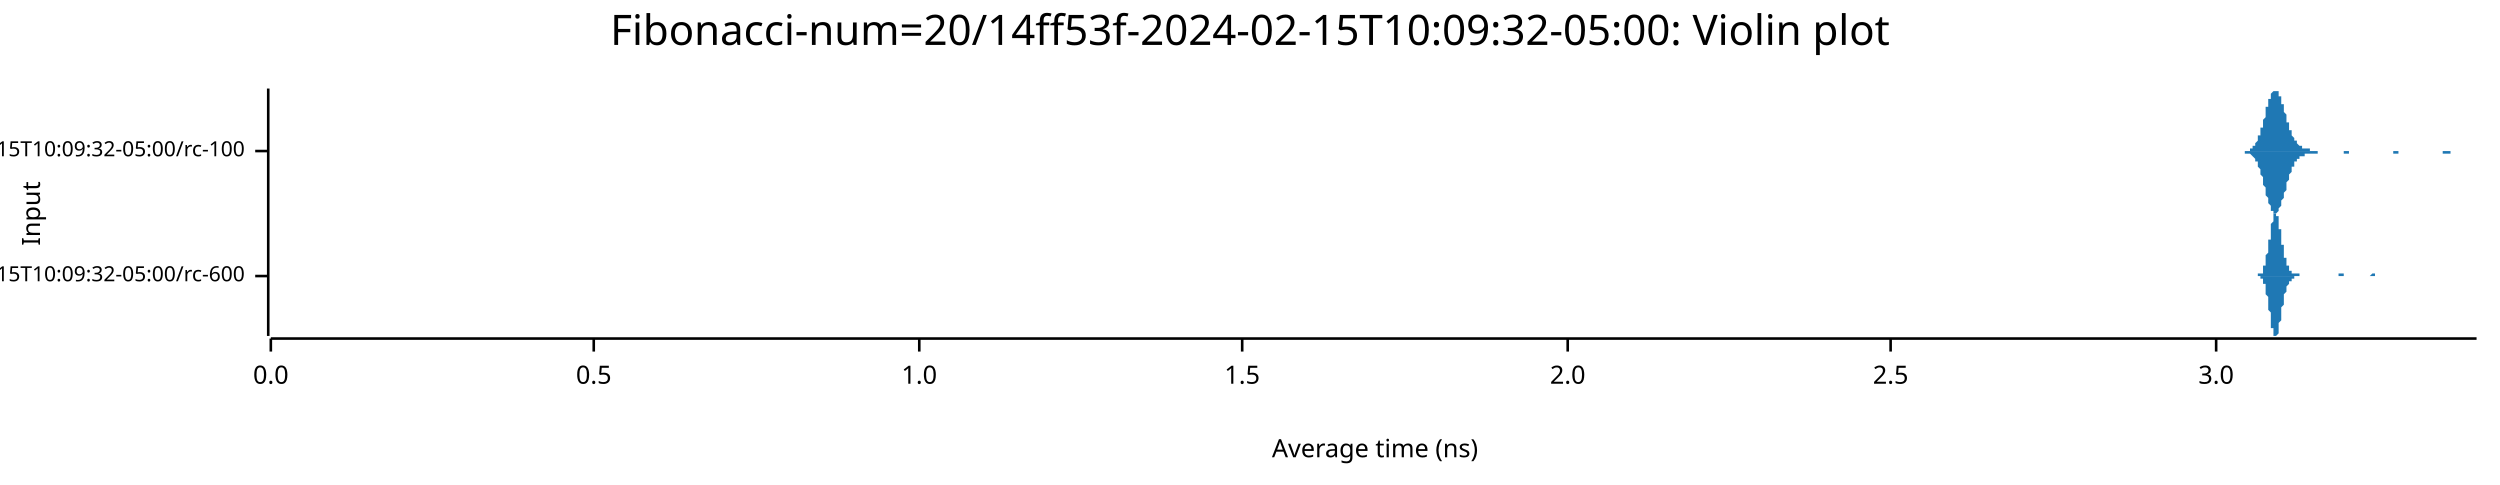
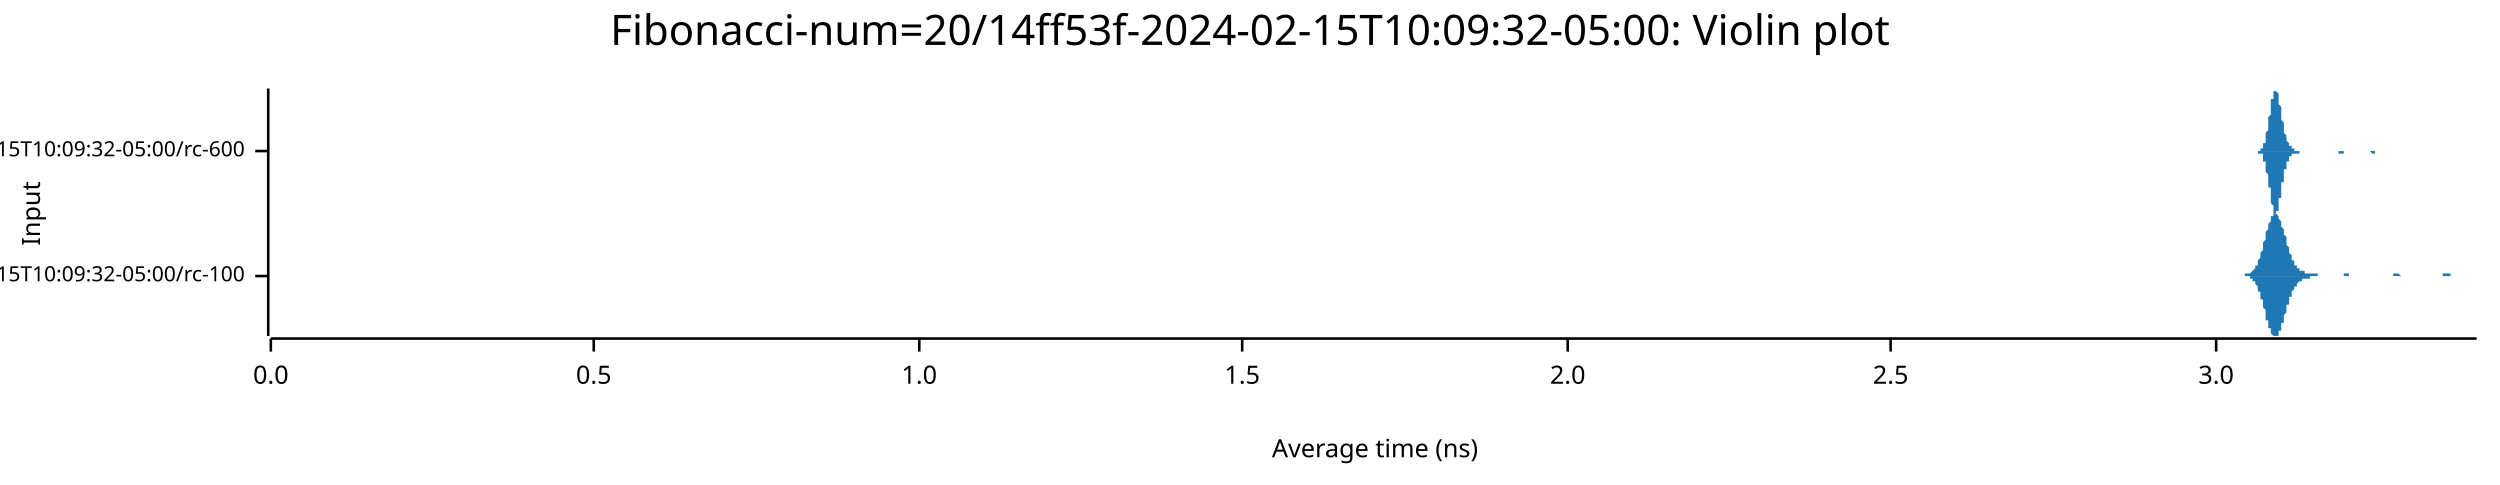
<svg xmlns="http://www.w3.org/2000/svg" width="960" height="186" viewBox="0 0 960 186">
  <text x="480" y="5" dy="0.76em" text-anchor="middle" font-family="sans-serif" font-size="16.129" opacity="1" fill="#000000">
Fibonacci-num=20/14ff53f-2024-02-15T10:09:32-05:00: Violin plot
</text>
  <text x="8" y="82" dy="0.76em" text-anchor="middle" font-family="sans-serif" font-size="9.677" opacity="1" fill="#000000" transform="rotate(270, 8, 82)">
Input
</text>
  <text x="528" y="178" dy="-0.5ex" text-anchor="middle" font-family="sans-serif" font-size="9.677" opacity="1" fill="#000000">
Average time (ns)
</text>
  <polyline fill="none" opacity="1" stroke="#000000" stroke-width="1" points="103,34 103,129 " />
  <text x="94" y="106" dy="0.5ex" text-anchor="end" font-family="sans-serif" font-size="8.065" opacity="1" fill="#000000">
- Fibonacci-num=20/14ff53f-2024-02-15T10:09:32-05:00/rc-600
+ Fibonacci-num=20/14ff53f-2024-02-15T10:09:32-05:00/rc-100
</text>
  <polyline fill="none" opacity="1" stroke="#000000" stroke-width="1" points="98,106 103,106 " />
  <text x="94" y="58" dy="0.5ex" text-anchor="end" font-family="sans-serif" font-size="8.065" opacity="1" fill="#000000">
- Fibonacci-num=20/14ff53f-2024-02-15T10:09:32-05:00/rc-100
+ Fibonacci-num=20/14ff53f-2024-02-15T10:09:32-05:00/rc-600
</text>
  <polyline fill="none" opacity="1" stroke="#000000" stroke-width="1" points="98,58 103,58 " />
  <polyline fill="none" opacity="1" stroke="#000000" stroke-width="1" points="104,130 951,130 " />
  <text x="104" y="140" dy="0.76em" text-anchor="middle" font-family="sans-serif" font-size="9.677" opacity="1" fill="#000000">
0.0
</text>
  <polyline fill="none" opacity="1" stroke="#000000" stroke-width="1" points="104,130 104,135 " />
  <text x="228" y="140" dy="0.76em" text-anchor="middle" font-family="sans-serif" font-size="9.677" opacity="1" fill="#000000">
0.5
</text>
  <polyline fill="none" opacity="1" stroke="#000000" stroke-width="1" points="228,130 228,135 " />
  <text x="353" y="140" dy="0.76em" text-anchor="middle" font-family="sans-serif" font-size="9.677" opacity="1" fill="#000000">
1.0
</text>
  <polyline fill="none" opacity="1" stroke="#000000" stroke-width="1" points="353,130 353,135 " />
  <text x="477" y="140" dy="0.76em" text-anchor="middle" font-family="sans-serif" font-size="9.677" opacity="1" fill="#000000">
1.5
</text>
  <polyline fill="none" opacity="1" stroke="#000000" stroke-width="1" points="477,130 477,135 " />
  <text x="602" y="140" dy="0.76em" text-anchor="middle" font-family="sans-serif" font-size="9.677" opacity="1" fill="#000000">
2.0
</text>
  <polyline fill="none" opacity="1" stroke="#000000" stroke-width="1" points="602,130 602,135 " />
  <text x="726" y="140" dy="0.76em" text-anchor="middle" font-family="sans-serif" font-size="9.677" opacity="1" fill="#000000">
2.5
</text>
  <polyline fill="none" opacity="1" stroke="#000000" stroke-width="1" points="726,130 726,135 " />
  <text x="851" y="140" dy="0.76em" text-anchor="middle" font-family="sans-serif" font-size="9.677" opacity="1" fill="#000000">
3.0
</text>
  <polyline fill="none" opacity="1" stroke="#000000" stroke-width="1" points="851,130 851,135 " />
-   <polygon opacity="1" fill="#1F78B4" points="866,106 866,106 866,106 866,106 867,106 867,106 867,106 867,106 867,106 867,106 867,106 867,106 867,105 868,105 868,105 868,105 868,105 868,105 868,105 868,105 868,105 868,105 868,105 869,105 869,104 869,104 869,104 869,104 869,104 869,103 869,103 869,103 869,102 870,102 870,102 870,101 870,101 870,101 870,100 870,100 870,99 870,99 870,98 871,97 871,97 871,96 871,96 871,95 871,94 871,94 871,93 871,92 872,92 872,91 872,90 872,90 872,89 872,88 872,88 872,87 872,86 872,86 873,85 873,85 873,84 873,84 873,83 873,83 873,83 873,83 873,82 873,82 874,82 874,82 874,82 874,82 874,82 874,82 874,82 874,83 874,83 875,83 875,84 875,84 875,84 875,85 875,85 875,86 875,87 875,87 875,88 876,88 876,89 876,89 876,90 876,91 876,91 876,92 876,92 876,93 876,94 877,94 877,95 877,95 877,96 877,96 877,97 877,97 877,98 877,98 877,99 878,99 878,100 878,100 878,100 878,101 878,101 878,101 878,102 878,102 879,102 879,102 879,103 879,103 879,103 879,103 879,103 879,103 879,104 879,104 880,104 880,104 880,104 880,104 880,104 880,104 880,104 880,104 880,105 880,105 881,105 881,105 881,105 881,105 881,105 881,105 881,105 881,105 881,105 881,105 882,105 882,105 882,105 882,105 882,105 882,105 882,105 882,105 882,105 883,105 883,105 883,105 883,105 883,105 883,105 883,105 883,105 883,105 883,106 884,106 884,106 884,106 884,106 884,106 884,106 884,106 884,106 884,106 884,106 885,106 885,106 885,106 885,106 885,106 885,106 885,106 885,106 885,106 885,106 886,106 886,106 886,106 886,106 886,106 886,106 886,106 886,106 886,106 887,106 887,106 887,106 887,106 887,106 887,106 887,106 887,106 887,106 887,106 888,106 888,106 888,106 888,106 888,106 888,106 888,106 888,106 888,106 888,106 889,106 889,106 889,106 889,106 889,106 889,106 889,106 889,106 889,106 889,106 890,106 890,106 890,106 890,106 890,106 890,106 890,106 890,106 890,106 891,106 891,106 891,106 891,106 891,106 891,106 891,106 891,106 891,106 891,106 892,106 892,106 892,106 892,106 892,106 892,106 892,106 892,106 892,106 892,106 893,106 893,106 893,106 893,106 893,106 893,106 893,106 893,106 893,106 893,106 894,106 894,106 894,106 894,106 894,106 894,106 894,106 894,106 894,106 895,106 895,106 895,106 895,106 895,106 895,106 895,106 895,106 895,106 895,106 896,106 896,106 896,106 896,106 896,106 896,106 896,106 896,106 896,106 896,106 897,106 897,106 897,106 897,106 897,106 897,106 897,106 897,106 897,106 898,106 898,106 898,106 898,105 898,105 898,105 898,105 898,105 898,105 898,105 899,105 899,105 899,105 899,105 899,105 899,105 899,105 899,105 899,105 899,105 900,105 900,105 900,105 900,106 900,106 900,106 900,106 900,106 900,106 900,106 901,106 901,106 901,106 901,106 901,106 901,106 901,106 901,106 901,106 902,106 902,106 902,106 902,106 902,106 902,106 902,106 902,106 902,106 902,106 903,106 903,106 903,106 903,106 903,106 903,106 903,106 903,106 903,106 903,106 904,106 904,106 904,106 904,106 904,106 904,106 904,106 904,106 904,106 904,106 905,106 905,106 905,106 905,106 905,106 905,106 905,106 905,106 905,106 906,106 906,106 906,106 906,106 906,106 906,106 906,106 906,106 906,106 906,106 907,106 907,106 907,106 907,106 907,106 907,106 907,106 907,106 907,106 907,106 908,106 908,106 908,106 908,106 908,106 908,106 908,106 908,106 908,106 908,106 909,106 909,106 909,106 909,106 909,106 909,106 909,106 909,106 909,106 910,106 910,106 910,106 910,106 910,106 910,106 910,106 910,106 910,106 910,106 911,105 911,105 911,105 911,105 911,105 911,105 911,105 911,105 911,105 911,105 912,105 912,105 912,105 912,105 912,105 912,105 912,105 912,105 912,105 912,106 913,106 913,106 913,106 913,106 913,106 913,106 913,106 913,106 913,106 914,106 914,106 914,106 914,106 914,106 914,106 914,106 914,106 914,106 914,106 915,106 915,106 915,106 915,106 915,106 915,106 915,106 915,106 915,106 915,106 916,106 916,106 916,106 916,106 916,106 916,106 916,106 916,106 916,106 916,106 917,106 917,106 917,106 917,106 917,106 917,106 917,106 917,106 917,106 917,106 866,106 " />
-   <polygon opacity="1" fill="#1F78B4" points="866,106 866,106 866,106 866,106 867,106 867,106 867,106 867,106 867,106 867,106 867,106 867,106 867,106 868,106 868,106 868,106 868,106 868,106 868,106 868,106 868,107 868,107 868,107 869,107 869,107 869,107 869,107 869,108 869,108 869,108 869,108 869,109 869,109 870,109 870,110 870,110 870,111 870,111 870,111 870,112 870,112 870,113 870,113 871,114 871,115 871,115 871,116 871,116 871,117 871,118 871,119 871,119 872,120 872,121 872,121 872,122 872,123 872,123 872,124 872,125 872,125 872,126 873,126 873,127 873,127 873,128 873,128 873,128 873,129 873,129 873,129 873,129 874,129 874,129 874,129 874,129 874,129 874,129 874,129 874,129 874,129 875,128 875,128 875,127 875,127 875,127 875,126 875,126 875,125 875,124 875,124 876,123 876,123 876,122 876,121 876,121 876,120 876,120 876,119 876,118 876,118 877,117 877,117 877,116 877,116 877,115 877,115 877,114 877,114 877,113 877,113 878,112 878,112 878,112 878,111 878,111 878,111 878,110 878,110 878,110 879,109 879,109 879,109 879,109 879,109 879,108 879,108 879,108 879,108 879,108 880,108 880,108 880,107 880,107 880,107 880,107 880,107 880,107 880,107 880,107 881,107 881,107 881,107 881,107 881,107 881,107 881,107 881,107 881,106 881,106 882,106 882,106 882,106 882,106 882,106 882,106 882,106 882,106 882,106 883,106 883,106 883,106 883,106 883,106 883,106 883,106 883,106 883,106 883,106 884,106 884,106 884,106 884,106 884,106 884,106 884,106 884,106 884,106 884,106 885,106 885,106 885,106 885,106 885,106 885,106 885,106 885,106 885,106 885,106 886,106 886,106 886,106 886,106 886,106 886,106 886,106 886,106 886,106 887,106 887,106 887,106 887,106 887,106 887,106 887,106 887,106 887,106 887,106 888,106 888,106 888,106 888,106 888,106 888,106 888,106 888,106 888,106 888,106 889,106 889,106 889,106 889,106 889,106 889,106 889,106 889,106 889,106 889,106 890,106 890,106 890,106 890,106 890,106 890,106 890,106 890,106 890,106 891,106 891,106 891,106 891,106 891,106 891,106 891,106 891,106 891,106 891,106 892,106 892,106 892,106 892,106 892,106 892,106 892,106 892,106 892,106 892,106 893,106 893,106 893,106 893,106 893,106 893,106 893,106 893,106 893,106 893,106 894,106 894,106 894,106 894,106 894,106 894,106 894,106 894,106 894,106 895,106 895,106 895,106 895,106 895,106 895,106 895,106 895,106 895,106 895,106 896,106 896,106 896,106 896,106 896,106 896,106 896,106 896,106 896,106 896,106 897,106 897,106 897,106 897,106 897,106 897,106 897,106 897,106 897,106 898,106 898,106 898,106 898,106 898,106 898,106 898,106 898,106 898,106 898,106 899,106 899,106 899,106 899,106 899,106 899,106 899,106 899,106 899,106 899,106 900,106 900,106 900,106 900,106 900,106 900,106 900,106 900,106 900,106 900,106 901,106 901,106 901,106 901,106 901,106 901,106 901,106 901,106 901,106 902,106 902,106 902,106 902,106 902,106 902,106 902,106 902,106 902,106 902,106 903,106 903,106 903,106 903,106 903,106 903,106 903,106 903,106 903,106 903,106 904,106 904,106 904,106 904,106 904,106 904,106 904,106 904,106 904,106 904,106 905,106 905,106 905,106 905,106 905,106 905,106 905,106 905,106 905,106 906,106 906,106 906,106 906,106 906,106 906,106 906,106 906,106 906,106 906,106 907,106 907,106 907,106 907,106 907,106 907,106 907,106 907,106 907,106 907,106 908,106 908,106 908,106 908,106 908,106 908,106 908,106 908,106 908,106 908,106 909,106 909,106 909,106 909,106 909,106 909,106 909,106 909,106 909,106 910,106 910,106 910,106 910,106 910,106 910,106 910,106 910,106 910,106 910,106 911,106 911,106 911,106 911,106 911,106 911,106 911,106 911,106 911,106 911,106 912,106 912,106 912,106 912,106 912,106 912,106 912,106 912,106 912,106 912,106 913,106 913,106 913,106 913,106 913,106 913,106 913,106 913,106 913,106 914,106 914,106 914,106 914,106 914,106 914,106 914,106 914,106 914,106 914,106 915,106 915,106 915,106 915,106 915,106 915,106 915,106 915,106 915,106 915,106 916,106 916,106 916,106 916,106 916,106 916,106 916,106 916,106 916,106 916,106 917,106 917,106 917,106 917,106 917,106 917,106 917,106 917,106 917,106 917,106 866,106 " />
-   <polygon opacity="1" fill="#1F78B4" points="861,58 861,58 861,58 861,58 861,58 861,58 862,58 862,58 862,58 862,58 862,58 863,58 863,58 863,58 863,58 863,58 863,58 864,58 864,57 864,57 864,57 864,57 865,57 865,57 865,57 865,56 865,56 865,56 866,56 866,56 866,55 866,55 866,55 867,54 867,54 867,54 867,53 867,53 867,52 868,52 868,51 868,51 868,50 868,49 869,49 869,48 869,48 869,47 869,46 869,46 870,45 870,44 870,44 870,43 870,42 870,41 871,41 871,40 871,40 871,39 871,38 872,38 872,37 872,37 872,36 872,36 872,36 873,35 873,35 873,35 873,35 873,35 874,35 874,34 874,35 874,35 874,35 874,35 875,35 875,36 875,36 875,36 875,37 876,37 876,38 876,38 876,39 876,39 876,40 877,40 877,41 877,42 877,42 877,43 878,44 878,44 878,45 878,45 878,46 878,47 879,47 879,48 879,48 879,49 879,50 880,50 880,50 880,51 880,51 880,52 880,52 881,53 881,53 881,53 881,54 881,54 881,54 882,54 882,55 882,55 882,55 882,55 883,56 883,56 883,56 883,56 883,56 883,56 884,56 884,57 884,57 884,57 884,57 885,57 885,57 885,57 885,57 885,57 885,57 886,57 886,57 886,57 886,57 886,57 887,57 887,58 887,58 887,58 887,58 887,58 888,58 888,58 888,58 888,58 888,58 889,58 889,58 889,58 889,58 889,58 889,58 890,58 890,58 890,58 890,58 890,58 890,58 891,58 891,58 891,58 891,58 891,58 892,58 892,58 892,58 892,58 892,58 892,58 893,58 893,58 893,58 893,58 893,58 894,58 894,58 894,58 894,58 894,58 894,58 895,58 895,58 895,58 895,58 895,58 896,58 896,58 896,58 896,58 896,58 896,58 897,58 897,58 897,58 897,58 897,58 898,58 898,58 898,58 898,58 898,58 898,58 899,58 899,58 899,58 899,58 899,58 900,58 900,58 900,58 900,58 900,58 900,58 901,58 901,58 901,58 901,58 901,58 901,58 902,58 902,58 902,58 902,58 902,58 903,58 903,58 903,58 903,58 903,58 903,58 904,58 904,58 904,58 904,58 904,58 905,58 905,58 905,58 905,58 905,58 905,58 906,58 906,58 906,58 906,58 906,58 907,58 907,58 907,58 907,58 907,58 907,58 908,58 908,58 908,58 908,58 908,58 909,58 909,58 909,58 909,58 909,58 909,58 910,58 910,58 910,58 910,58 910,58 910,58 911,58 911,58 911,58 911,58 911,58 912,58 912,58 912,58 912,58 912,58 912,58 913,58 913,58 913,58 913,58 913,58 914,58 914,58 914,58 914,58 914,58 914,58 915,58 915,58 915,58 915,58 915,58 916,58 916,58 916,58 916,58 916,58 916,58 917,58 917,58 917,58 917,58 917,58 918,58 918,58 918,58 918,58 918,58 918,58 919,58 919,58 919,58 919,58 919,58 920,58 920,58 920,58 920,58 920,58 920,58 921,58 921,58 921,58 921,58 921,58 921,58 922,58 922,58 922,58 922,58 922,58 923,58 923,58 923,58 923,58 923,58 923,58 924,58 924,58 924,58 924,58 924,58 925,58 925,58 925,58 925,58 925,58 925,58 926,58 926,58 926,58 926,58 926,58 927,58 927,58 927,58 927,58 927,58 927,58 928,58 928,58 928,58 928,58 928,58 929,58 929,58 929,58 929,58 929,58 929,58 930,58 930,58 930,58 930,58 930,58 930,58 931,58 931,58 931,58 931,58 931,58 932,58 932,58 932,58 932,58 932,58 932,58 933,58 933,58 933,58 933,58 933,58 934,58 934,58 934,58 934,58 934,58 934,58 935,58 935,58 935,58 935,58 935,58 936,58 936,58 936,58 936,58 936,58 936,58 937,58 937,58 937,58 937,58 937,58 938,58 938,58 938,58 938,58 938,58 938,58 939,58 939,58 939,58 939,58 939,58 940,58 940,58 940,58 940,58 940,58 940,58 941,58 941,58 941,58 941,58 941,58 941,58 942,58 942,58 942,58 942,58 942,58 943,58 943,58 943,58 943,58 943,58 943,58 944,58 944,58 944,58 944,58 944,58 945,58 945,58 945,58 945,58 945,58 945,58 946,58 946,58 946,58 946,58 946,58 947,58 947,58 947,58 947,58 947,58 947,58 948,58 948,58 948,58 948,58 948,58 949,58 949,58 949,58 949,58 949,58 949,58 950,58 950,58 950,58 950,58 950,58 951,58 951,58 861,58 " />
-   <polygon opacity="1" fill="#1F78B4" points="861,58 861,58 861,58 861,58 861,58 861,58 862,58 862,58 862,58 862,58 862,59 863,59 863,59 863,59 863,59 863,59 863,59 864,59 864,59 864,59 864,59 864,59 865,60 865,60 865,60 865,60 865,60 865,60 866,61 866,61 866,61 866,62 866,62 867,62 867,63 867,63 867,63 867,64 867,64 868,65 868,65 868,66 868,66 868,67 869,68 869,68 869,69 869,70 869,70 869,71 870,72 870,72 870,73 870,74 870,74 870,75 871,76 871,76 871,77 871,78 871,78 872,79 872,79 872,80 872,80 872,81 872,81 873,81 873,81 873,82 873,82 873,82 874,82 874,82 874,82 874,82 874,82 874,82 875,81 875,81 875,81 875,80 875,80 876,79 876,79 876,78 876,78 876,77 876,77 877,76 877,75 877,75 877,74 877,74 878,73 878,72 878,72 878,71 878,70 878,70 879,69 879,69 879,68 879,68 879,67 880,66 880,66 880,66 880,65 880,65 880,64 881,64 881,64 881,63 881,63 881,63 881,62 882,62 882,62 882,62 882,61 882,61 883,61 883,61 883,61 883,60 883,60 883,60 884,60 884,60 884,60 884,60 884,60 885,60 885,60 885,59 885,59 885,59 885,59 886,59 886,59 886,59 886,59 886,59 887,59 887,59 887,59 887,59 887,59 887,59 888,59 888,59 888,59 888,59 888,59 889,59 889,59 889,59 889,59 889,59 889,59 890,59 890,59 890,59 890,59 890,58 890,58 891,58 891,58 891,58 891,58 891,58 892,58 892,58 892,58 892,58 892,58 892,58 893,58 893,58 893,58 893,58 893,58 894,58 894,58 894,58 894,58 894,58 894,58 895,58 895,58 895,58 895,58 895,58 896,58 896,58 896,58 896,58 896,58 896,58 897,58 897,58 897,58 897,58 897,58 898,58 898,58 898,58 898,58 898,58 898,58 899,58 899,58 899,58 899,58 899,58 900,58 900,59 900,59 900,59 900,59 900,59 901,59 901,59 901,59 901,59 901,59 901,59 902,59 902,59 902,59 902,59 902,58 903,58 903,58 903,58 903,58 903,58 903,58 904,58 904,58 904,58 904,58 904,58 905,58 905,58 905,58 905,58 905,58 905,58 906,58 906,58 906,58 906,58 906,58 907,58 907,58 907,58 907,58 907,58 907,58 908,58 908,58 908,58 908,58 908,58 909,58 909,58 909,58 909,58 909,58 909,58 910,58 910,58 910,58 910,58 910,58 910,58 911,58 911,58 911,58 911,58 911,58 912,58 912,58 912,58 912,58 912,58 912,58 913,58 913,58 913,58 913,58 913,58 914,58 914,58 914,58 914,58 914,58 914,58 915,58 915,58 915,58 915,58 915,58 916,58 916,58 916,58 916,58 916,58 916,58 917,58 917,58 917,58 917,58 917,58 918,58 918,58 918,58 918,58 918,58 918,58 919,58 919,58 919,59 919,59 919,59 920,59 920,59 920,59 920,59 920,59 920,59 921,59 921,59 921,59 921,59 921,59 921,58 922,58 922,58 922,58 922,58 922,58 923,58 923,58 923,58 923,58 923,58 923,58 924,58 924,58 924,58 924,58 924,58 925,58 925,58 925,58 925,58 925,58 925,58 926,58 926,58 926,58 926,58 926,58 927,58 927,58 927,58 927,58 927,58 927,58 928,58 928,58 928,58 928,58 928,58 929,58 929,58 929,58 929,58 929,58 929,58 930,58 930,58 930,58 930,58 930,58 930,58 931,58 931,58 931,58 931,58 931,58 932,58 932,58 932,58 932,58 932,58 932,58 933,58 933,58 933,58 933,58 933,58 934,58 934,58 934,58 934,58 934,58 934,58 935,58 935,58 935,58 935,58 935,58 936,58 936,58 936,58 936,58 936,58 936,58 937,58 937,58 937,58 937,58 937,58 938,58 938,58 938,58 938,58 938,58 938,59 939,59 939,59 939,59 939,59 939,59 940,59 940,59 940,59 940,59 940,59 940,59 941,59 941,59 941,58 941,58 941,58 941,58 942,58 942,58 942,58 942,58 942,58 943,58 943,58 943,58 943,58 943,58 943,58 944,58 944,58 944,58 944,58 944,58 945,58 945,58 945,58 945,58 945,58 945,58 946,58 946,58 946,58 946,58 946,58 947,58 947,58 947,58 947,58 947,58 947,58 948,58 948,58 948,58 948,58 948,58 949,58 949,58 949,58 949,58 949,58 949,58 950,58 950,58 950,58 950,58 950,58 951,58 951,58 861,58 " />
+   <polygon opacity="1" fill="#1F78B4" points="861,106 861,106 861,106 861,106 861,106 861,106 862,106 862,106 862,106 862,106 862,105 863,105 863,105 863,105 863,105 863,105 863,105 864,105 864,105 864,105 864,105 864,105 865,104 865,104 865,104 865,104 865,104 865,104 866,103 866,103 866,103 866,102 866,102 867,102 867,101 867,101 867,101 867,100 867,100 868,99 868,99 868,98 868,98 868,97 869,96 869,96 869,95 869,94 869,94 869,93 870,92 870,92 870,91 870,90 870,90 870,89 871,88 871,88 871,87 871,86 871,86 872,85 872,85 872,84 872,84 872,83 872,83 873,83 873,83 873,82 873,82 873,82 874,82 874,82 874,82 874,82 874,82 874,82 875,83 875,83 875,83 875,84 875,84 876,85 876,85 876,86 876,86 876,87 876,87 877,88 877,89 877,89 877,90 877,90 878,91 878,92 878,92 878,93 878,94 878,94 879,95 879,95 879,96 879,96 879,97 880,98 880,98 880,98 880,99 880,99 880,100 881,100 881,100 881,101 881,101 881,101 881,102 882,102 882,102 882,102 882,103 882,103 883,103 883,103 883,103 883,104 883,104 883,104 884,104 884,104 884,104 884,104 884,104 885,104 885,104 885,105 885,105 885,105 885,105 886,105 886,105 886,105 886,105 886,105 887,105 887,105 887,105 887,105 887,105 887,105 888,105 888,105 888,105 888,105 888,105 889,105 889,105 889,105 889,105 889,105 889,105 890,105 890,105 890,105 890,105 890,106 890,106 891,106 891,106 891,106 891,106 891,106 892,106 892,106 892,106 892,106 892,106 892,106 893,106 893,106 893,106 893,106 893,106 894,106 894,106 894,106 894,106 894,106 894,106 895,106 895,106 895,106 895,106 895,106 896,106 896,106 896,106 896,106 896,106 896,106 897,106 897,106 897,106 897,106 897,106 898,106 898,106 898,106 898,106 898,106 898,106 899,106 899,106 899,106 899,106 899,106 900,106 900,105 900,105 900,105 900,105 900,105 901,105 901,105 901,105 901,105 901,105 901,105 902,105 902,105 902,105 902,105 902,106 903,106 903,106 903,106 903,106 903,106 903,106 904,106 904,106 904,106 904,106 904,106 905,106 905,106 905,106 905,106 905,106 905,106 906,106 906,106 906,106 906,106 906,106 907,106 907,106 907,106 907,106 907,106 907,106 908,106 908,106 908,106 908,106 908,106 909,106 909,106 909,106 909,106 909,106 909,106 910,106 910,106 910,106 910,106 910,106 910,106 911,106 911,106 911,106 911,106 911,106 912,106 912,106 912,106 912,106 912,106 912,106 913,106 913,106 913,106 913,106 913,106 914,106 914,106 914,106 914,106 914,106 914,106 915,106 915,106 915,106 915,106 915,106 916,106 916,106 916,106 916,106 916,106 916,106 917,106 917,106 917,106 917,106 917,106 918,106 918,106 918,106 918,106 918,106 918,106 919,106 919,106 919,105 919,105 919,105 920,105 920,105 920,105 920,105 920,105 920,105 921,105 921,105 921,105 921,105 921,105 921,105 922,106 922,106 922,106 922,106 922,106 923,106 923,106 923,106 923,106 923,106 923,106 924,106 924,106 924,106 924,106 924,106 925,106 925,106 925,106 925,106 925,106 925,106 926,106 926,106 926,106 926,106 926,106 927,106 927,106 927,106 927,106 927,106 927,106 928,106 928,106 928,106 928,106 928,106 929,106 929,106 929,106 929,106 929,106 929,106 930,106 930,106 930,106 930,106 930,106 930,106 931,106 931,106 931,106 931,106 931,106 932,106 932,106 932,106 932,106 932,106 932,106 933,106 933,106 933,106 933,106 933,106 934,106 934,106 934,106 934,106 934,106 934,106 935,106 935,106 935,106 935,106 935,106 936,106 936,106 936,106 936,106 936,106 936,106 937,106 937,106 937,106 937,106 937,106 938,106 938,106 938,106 938,106 938,105 938,105 939,105 939,105 939,105 939,105 939,105 940,105 940,105 940,105 940,105 940,105 940,105 941,105 941,105 941,106 941,106 941,106 941,106 942,106 942,106 942,106 942,106 942,106 943,106 943,106 943,106 943,106 943,106 943,106 944,106 944,106 944,106 944,106 944,106 945,106 945,106 945,106 945,106 945,106 945,106 946,106 946,106 946,106 946,106 946,106 947,106 947,106 947,106 947,106 947,106 947,106 948,106 948,106 948,106 948,106 948,106 949,106 949,106 949,106 949,106 949,106 949,106 950,106 950,106 950,106 950,106 950,106 951,106 951,106 861,106 " />
+   <polygon opacity="1" fill="#1F78B4" points="861,106 861,106 861,106 861,106 861,106 861,106 862,106 862,106 862,106 862,106 862,106 863,106 863,106 863,106 863,106 863,106 863,106 864,106 864,107 864,107 864,107 864,107 865,107 865,107 865,107 865,108 865,108 865,108 866,108 866,108 866,109 866,109 866,109 867,110 867,110 867,110 867,111 867,111 867,112 868,112 868,113 868,113 868,114 868,115 869,115 869,116 869,116 869,117 869,118 869,118 870,119 870,120 870,120 870,121 870,122 870,123 871,123 871,124 871,124 871,125 871,126 872,126 872,127 872,127 872,128 872,128 872,128 873,129 873,129 873,129 873,129 873,129 874,129 874,129 874,129 874,129 874,129 874,129 875,129 875,128 875,128 875,128 875,127 876,127 876,126 876,126 876,125 876,125 876,124 877,124 877,123 877,122 877,122 877,121 878,120 878,120 878,119 878,119 878,118 878,117 879,117 879,116 879,116 879,115 879,114 880,114 880,113 880,113 880,113 880,112 880,112 881,111 881,111 881,111 881,110 881,110 881,110 882,110 882,109 882,109 882,109 882,109 883,108 883,108 883,108 883,108 883,108 883,108 884,108 884,107 884,107 884,107 884,107 885,107 885,107 885,107 885,107 885,107 885,107 886,107 886,107 886,107 886,107 886,107 887,107 887,106 887,106 887,106 887,106 887,106 888,106 888,106 888,106 888,106 888,106 889,106 889,106 889,106 889,106 889,106 889,106 890,106 890,106 890,106 890,106 890,106 890,106 891,106 891,106 891,106 891,106 891,106 892,106 892,106 892,106 892,106 892,106 892,106 893,106 893,106 893,106 893,106 893,106 894,106 894,106 894,106 894,106 894,106 894,106 895,106 895,106 895,106 895,106 895,106 896,106 896,106 896,106 896,106 896,106 896,106 897,106 897,106 897,106 897,106 897,106 898,106 898,106 898,106 898,106 898,106 898,106 899,106 899,106 899,106 899,106 899,106 900,106 900,106 900,106 900,106 900,106 900,106 901,106 901,106 901,106 901,106 901,106 901,106 902,106 902,106 902,106 902,106 902,106 903,106 903,106 903,106 903,106 903,106 903,106 904,106 904,106 904,106 904,106 904,106 905,106 905,106 905,106 905,106 905,106 905,106 906,106 906,106 906,106 906,106 906,106 907,106 907,106 907,106 907,106 907,106 907,106 908,106 908,106 908,106 908,106 908,106 909,106 909,106 909,106 909,106 909,106 909,106 910,106 910,106 910,106 910,106 910,106 910,106 911,106 911,106 911,106 911,106 911,106 912,106 912,106 912,106 912,106 912,106 912,106 913,106 913,106 913,106 913,106 913,106 914,106 914,106 914,106 914,106 914,106 914,106 915,106 915,106 915,106 915,106 915,106 916,106 916,106 916,106 916,106 916,106 916,106 917,106 917,106 917,106 917,106 917,106 918,106 918,106 918,106 918,106 918,106 918,106 919,106 919,106 919,106 919,106 919,106 920,106 920,106 920,106 920,106 920,106 920,106 921,106 921,106 921,106 921,106 921,106 921,106 922,106 922,106 922,106 922,106 922,106 923,106 923,106 923,106 923,106 923,106 923,106 924,106 924,106 924,106 924,106 924,106 925,106 925,106 925,106 925,106 925,106 925,106 926,106 926,106 926,106 926,106 926,106 927,106 927,106 927,106 927,106 927,106 927,106 928,106 928,106 928,106 928,106 928,106 929,106 929,106 929,106 929,106 929,106 929,106 930,106 930,106 930,106 930,106 930,106 930,106 931,106 931,106 931,106 931,106 931,106 932,106 932,106 932,106 932,106 932,106 932,106 933,106 933,106 933,106 933,106 933,106 934,106 934,106 934,106 934,106 934,106 934,106 935,106 935,106 935,106 935,106 935,106 936,106 936,106 936,106 936,106 936,106 936,106 937,106 937,106 937,106 937,106 937,106 938,106 938,106 938,106 938,106 938,106 938,106 939,106 939,106 939,106 939,106 939,106 940,106 940,106 940,106 940,106 940,106 940,106 941,106 941,106 941,106 941,106 941,106 941,106 942,106 942,106 942,106 942,106 942,106 943,106 943,106 943,106 943,106 943,106 943,106 944,106 944,106 944,106 944,106 944,106 945,106 945,106 945,106 945,106 945,106 945,106 946,106 946,106 946,106 946,106 946,106 947,106 947,106 947,106 947,106 947,106 947,106 948,106 948,106 948,106 948,106 948,106 949,106 949,106 949,106 949,106 949,106 949,106 950,106 950,106 950,106 950,106 950,106 951,106 951,106 861,106 " />
+   <polygon opacity="1" fill="#1F78B4" points="866,58 866,58 866,58 866,58 867,58 867,58 867,58 867,58 867,58 867,58 867,58 867,58 867,58 868,58 868,58 868,58 868,58 868,58 868,58 868,58 868,57 868,57 868,57 869,57 869,57 869,57 869,57 869,56 869,56 869,56 869,56 869,55 869,55 870,55 870,54 870,54 870,53 870,53 870,53 870,52 870,52 870,51 870,51 871,50 871,49 871,49 871,48 871,47 871,47 871,46 871,45 871,45 872,44 872,43 872,43 872,42 872,41 872,41 872,40 872,39 872,39 872,38 873,38 873,37 873,37 873,36 873,36 873,36 873,35 873,35 873,35 873,35 874,35 874,35 874,34 874,35 874,35 874,35 874,35 874,35 874,35 875,36 875,36 875,37 875,37 875,37 875,38 875,38 875,39 875,40 875,40 876,41 876,41 876,42 876,43 876,43 876,44 876,44 876,45 876,46 876,46 877,47 877,47 877,48 877,48 877,49 877,49 877,50 877,50 877,51 877,51 878,52 878,52 878,52 878,53 878,53 878,53 878,54 878,54 878,54 879,55 879,55 879,55 879,55 879,55 879,56 879,56 879,56 879,56 879,56 880,56 880,56 880,57 880,57 880,57 880,57 880,57 880,57 880,57 880,57 881,57 881,57 881,57 881,57 881,57 881,57 881,57 881,57 881,58 881,58 882,58 882,58 882,58 882,58 882,58 882,58 882,58 882,58 882,58 883,58 883,58 883,58 883,58 883,58 883,58 883,58 883,58 883,58 883,58 884,58 884,58 884,58 884,58 884,58 884,58 884,58 884,58 884,58 884,58 885,58 885,58 885,58 885,58 885,58 885,58 885,58 885,58 885,58 885,58 886,58 886,58 886,58 886,58 886,58 886,58 886,58 886,58 886,58 887,58 887,58 887,58 887,58 887,58 887,58 887,58 887,58 887,58 887,58 888,58 888,58 888,58 888,58 888,58 888,58 888,58 888,58 888,58 888,58 889,58 889,58 889,58 889,58 889,58 889,58 889,58 889,58 889,58 889,58 890,58 890,58 890,58 890,58 890,58 890,58 890,58 890,58 890,58 891,58 891,58 891,58 891,58 891,58 891,58 891,58 891,58 891,58 891,58 892,58 892,58 892,58 892,58 892,58 892,58 892,58 892,58 892,58 892,58 893,58 893,58 893,58 893,58 893,58 893,58 893,58 893,58 893,58 893,58 894,58 894,58 894,58 894,58 894,58 894,58 894,58 894,58 894,58 895,58 895,58 895,58 895,58 895,58 895,58 895,58 895,58 895,58 895,58 896,58 896,58 896,58 896,58 896,58 896,58 896,58 896,58 896,58 896,58 897,58 897,58 897,58 897,58 897,58 897,58 897,58 897,58 897,58 898,58 898,58 898,58 898,58 898,58 898,58 898,58 898,58 898,58 898,58 899,58 899,58 899,58 899,58 899,58 899,58 899,58 899,58 899,58 899,58 900,58 900,58 900,58 900,58 900,58 900,58 900,58 900,58 900,58 900,58 901,58 901,58 901,58 901,58 901,58 901,58 901,58 901,58 901,58 902,58 902,58 902,58 902,58 902,58 902,58 902,58 902,58 902,58 902,58 903,58 903,58 903,58 903,58 903,58 903,58 903,58 903,58 903,58 903,58 904,58 904,58 904,58 904,58 904,58 904,58 904,58 904,58 904,58 904,58 905,58 905,58 905,58 905,58 905,58 905,58 905,58 905,58 905,58 906,58 906,58 906,58 906,58 906,58 906,58 906,58 906,58 906,58 906,58 907,58 907,58 907,58 907,58 907,58 907,58 907,58 907,58 907,58 907,58 908,58 908,58 908,58 908,58 908,58 908,58 908,58 908,58 908,58 908,58 909,58 909,58 909,58 909,58 909,58 909,58 909,58 909,58 909,58 910,58 910,58 910,58 910,58 910,58 910,58 910,58 910,58 910,58 910,58 911,58 911,58 911,58 911,58 911,58 911,58 911,58 911,58 911,58 911,58 912,58 912,58 912,58 912,58 912,58 912,58 912,58 912,58 912,58 912,58 913,58 913,58 913,58 913,58 913,58 913,58 913,58 913,58 913,58 914,58 914,58 914,58 914,58 914,58 914,58 914,58 914,58 914,58 914,58 915,58 915,58 915,58 915,58 915,58 915,58 915,58 915,58 915,58 915,58 916,58 916,58 916,58 916,58 916,58 916,58 916,58 916,58 916,58 916,58 917,58 917,58 917,58 917,58 917,58 917,58 917,58 917,58 917,58 917,58 866,58 " />
+   <polygon opacity="1" fill="#1F78B4" points="866,58 866,58 866,58 866,58 867,58 867,58 867,58 867,58 867,58 867,58 867,58 867,58 867,59 868,59 868,59 868,59 868,59 868,59 868,59 868,59 868,59 868,59 868,59 869,59 869,60 869,60 869,60 869,60 869,60 869,61 869,61 869,61 869,62 870,62 870,62 870,63 870,63 870,63 870,64 870,64 870,65 870,65 870,66 871,67 871,67 871,68 871,68 871,69 871,70 871,70 871,71 871,72 872,72 872,73 872,74 872,74 872,75 872,76 872,76 872,77 872,78 872,78 873,79 873,79 873,80 873,80 873,81 873,81 873,81 873,81 873,82 873,82 874,82 874,82 874,82 874,82 874,82 874,82 874,82 874,81 874,81 875,81 875,80 875,80 875,80 875,79 875,79 875,78 875,77 875,77 875,76 876,76 876,75 876,75 876,74 876,73 876,73 876,72 876,72 876,71 876,70 877,70 877,69 877,69 877,68 877,68 877,67 877,67 877,66 877,66 877,65 878,65 878,64 878,64 878,64 878,63 878,63 878,63 878,62 878,62 879,62 879,62 879,61 879,61 879,61 879,61 879,61 879,61 879,60 879,60 880,60 880,60 880,60 880,60 880,60 880,60 880,60 880,60 880,59 880,59 881,59 881,59 881,59 881,59 881,59 881,59 881,59 881,59 881,59 881,59 882,59 882,59 882,59 882,59 882,59 882,59 882,59 882,59 882,59 883,59 883,59 883,59 883,59 883,59 883,59 883,59 883,59 883,59 883,58 884,58 884,58 884,58 884,58 884,58 884,58 884,58 884,58 884,58 884,58 885,58 885,58 885,58 885,58 885,58 885,58 885,58 885,58 885,58 885,58 886,58 886,58 886,58 886,58 886,58 886,58 886,58 886,58 886,58 887,58 887,58 887,58 887,58 887,58 887,58 887,58 887,58 887,58 887,58 888,58 888,58 888,58 888,58 888,58 888,58 888,58 888,58 888,58 888,58 889,58 889,58 889,58 889,58 889,58 889,58 889,58 889,58 889,58 889,58 890,58 890,58 890,58 890,58 890,58 890,58 890,58 890,58 890,58 891,58 891,58 891,58 891,58 891,58 891,58 891,58 891,58 891,58 891,58 892,58 892,58 892,58 892,58 892,58 892,58 892,58 892,58 892,58 892,58 893,58 893,58 893,58 893,58 893,58 893,58 893,58 893,58 893,58 893,58 894,58 894,58 894,58 894,58 894,58 894,58 894,58 894,58 894,58 895,58 895,58 895,58 895,58 895,58 895,58 895,58 895,58 895,58 895,58 896,58 896,58 896,58 896,58 896,58 896,58 896,58 896,58 896,58 896,58 897,58 897,58 897,58 897,58 897,58 897,58 897,58 897,58 897,58 898,58 898,58 898,58 898,58 898,59 898,59 898,59 898,59 898,59 898,59 899,59 899,59 899,59 899,59 899,59 899,59 899,59 899,59 899,59 899,59 900,59 900,59 900,58 900,58 900,58 900,58 900,58 900,58 900,58 900,58 901,58 901,58 901,58 901,58 901,58 901,58 901,58 901,58 901,58 902,58 902,58 902,58 902,58 902,58 902,58 902,58 902,58 902,58 902,58 903,58 903,58 903,58 903,58 903,58 903,58 903,58 903,58 903,58 903,58 904,58 904,58 904,58 904,58 904,58 904,58 904,58 904,58 904,58 904,58 905,58 905,58 905,58 905,58 905,58 905,58 905,58 905,58 905,58 906,58 906,58 906,58 906,58 906,58 906,58 906,58 906,58 906,58 906,58 907,58 907,58 907,58 907,58 907,58 907,58 907,58 907,58 907,58 907,58 908,58 908,58 908,58 908,58 908,58 908,58 908,58 908,58 908,58 908,58 909,58 909,58 909,58 909,58 909,58 909,58 909,58 909,58 909,58 910,58 910,58 910,58 910,58 910,58 910,58 910,58 910,58 910,58 910,58 911,59 911,59 911,59 911,59 911,59 911,59 911,59 911,59 911,59 911,59 912,59 912,59 912,59 912,59 912,59 912,59 912,59 912,59 912,59 912,58 913,58 913,58 913,58 913,58 913,58 913,58 913,58 913,58 913,58 914,58 914,58 914,58 914,58 914,58 914,58 914,58 914,58 914,58 914,58 915,58 915,58 915,58 915,58 915,58 915,58 915,58 915,58 915,58 915,58 916,58 916,58 916,58 916,58 916,58 916,58 916,58 916,58 916,58 916,58 917,58 917,58 917,58 917,58 917,58 917,58 917,58 917,58 917,58 917,58 866,58 " />
</svg>
